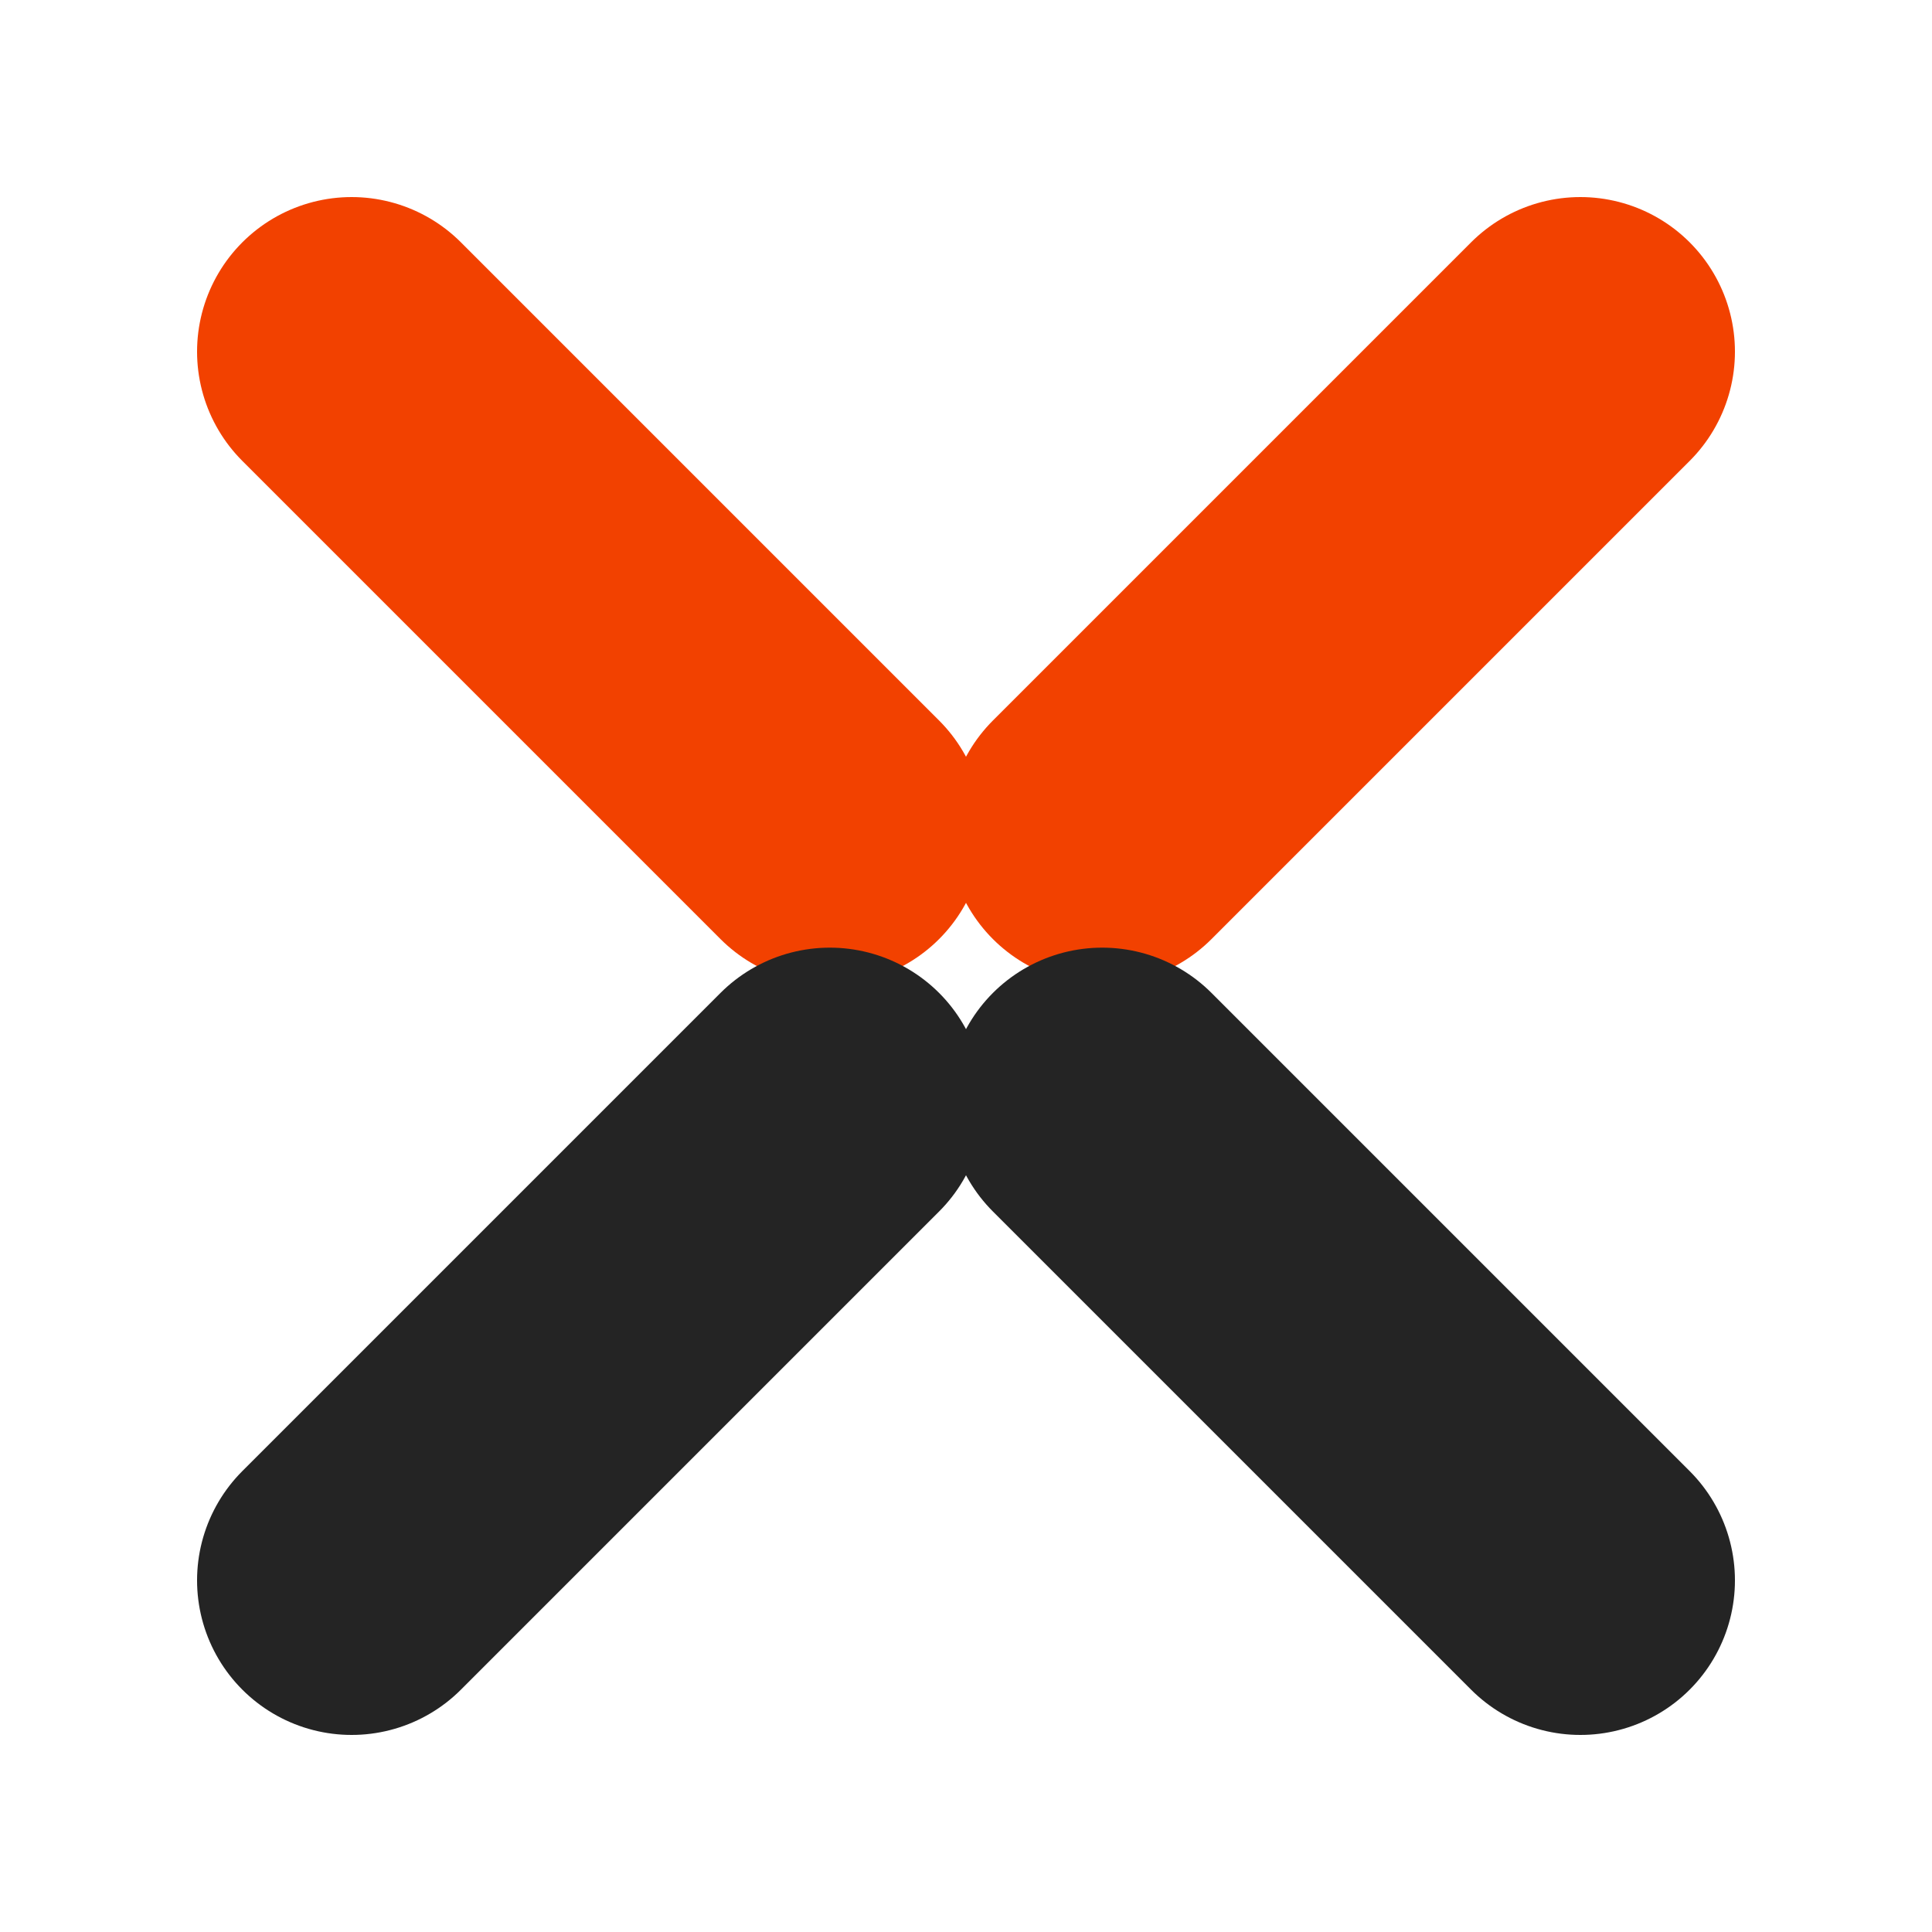
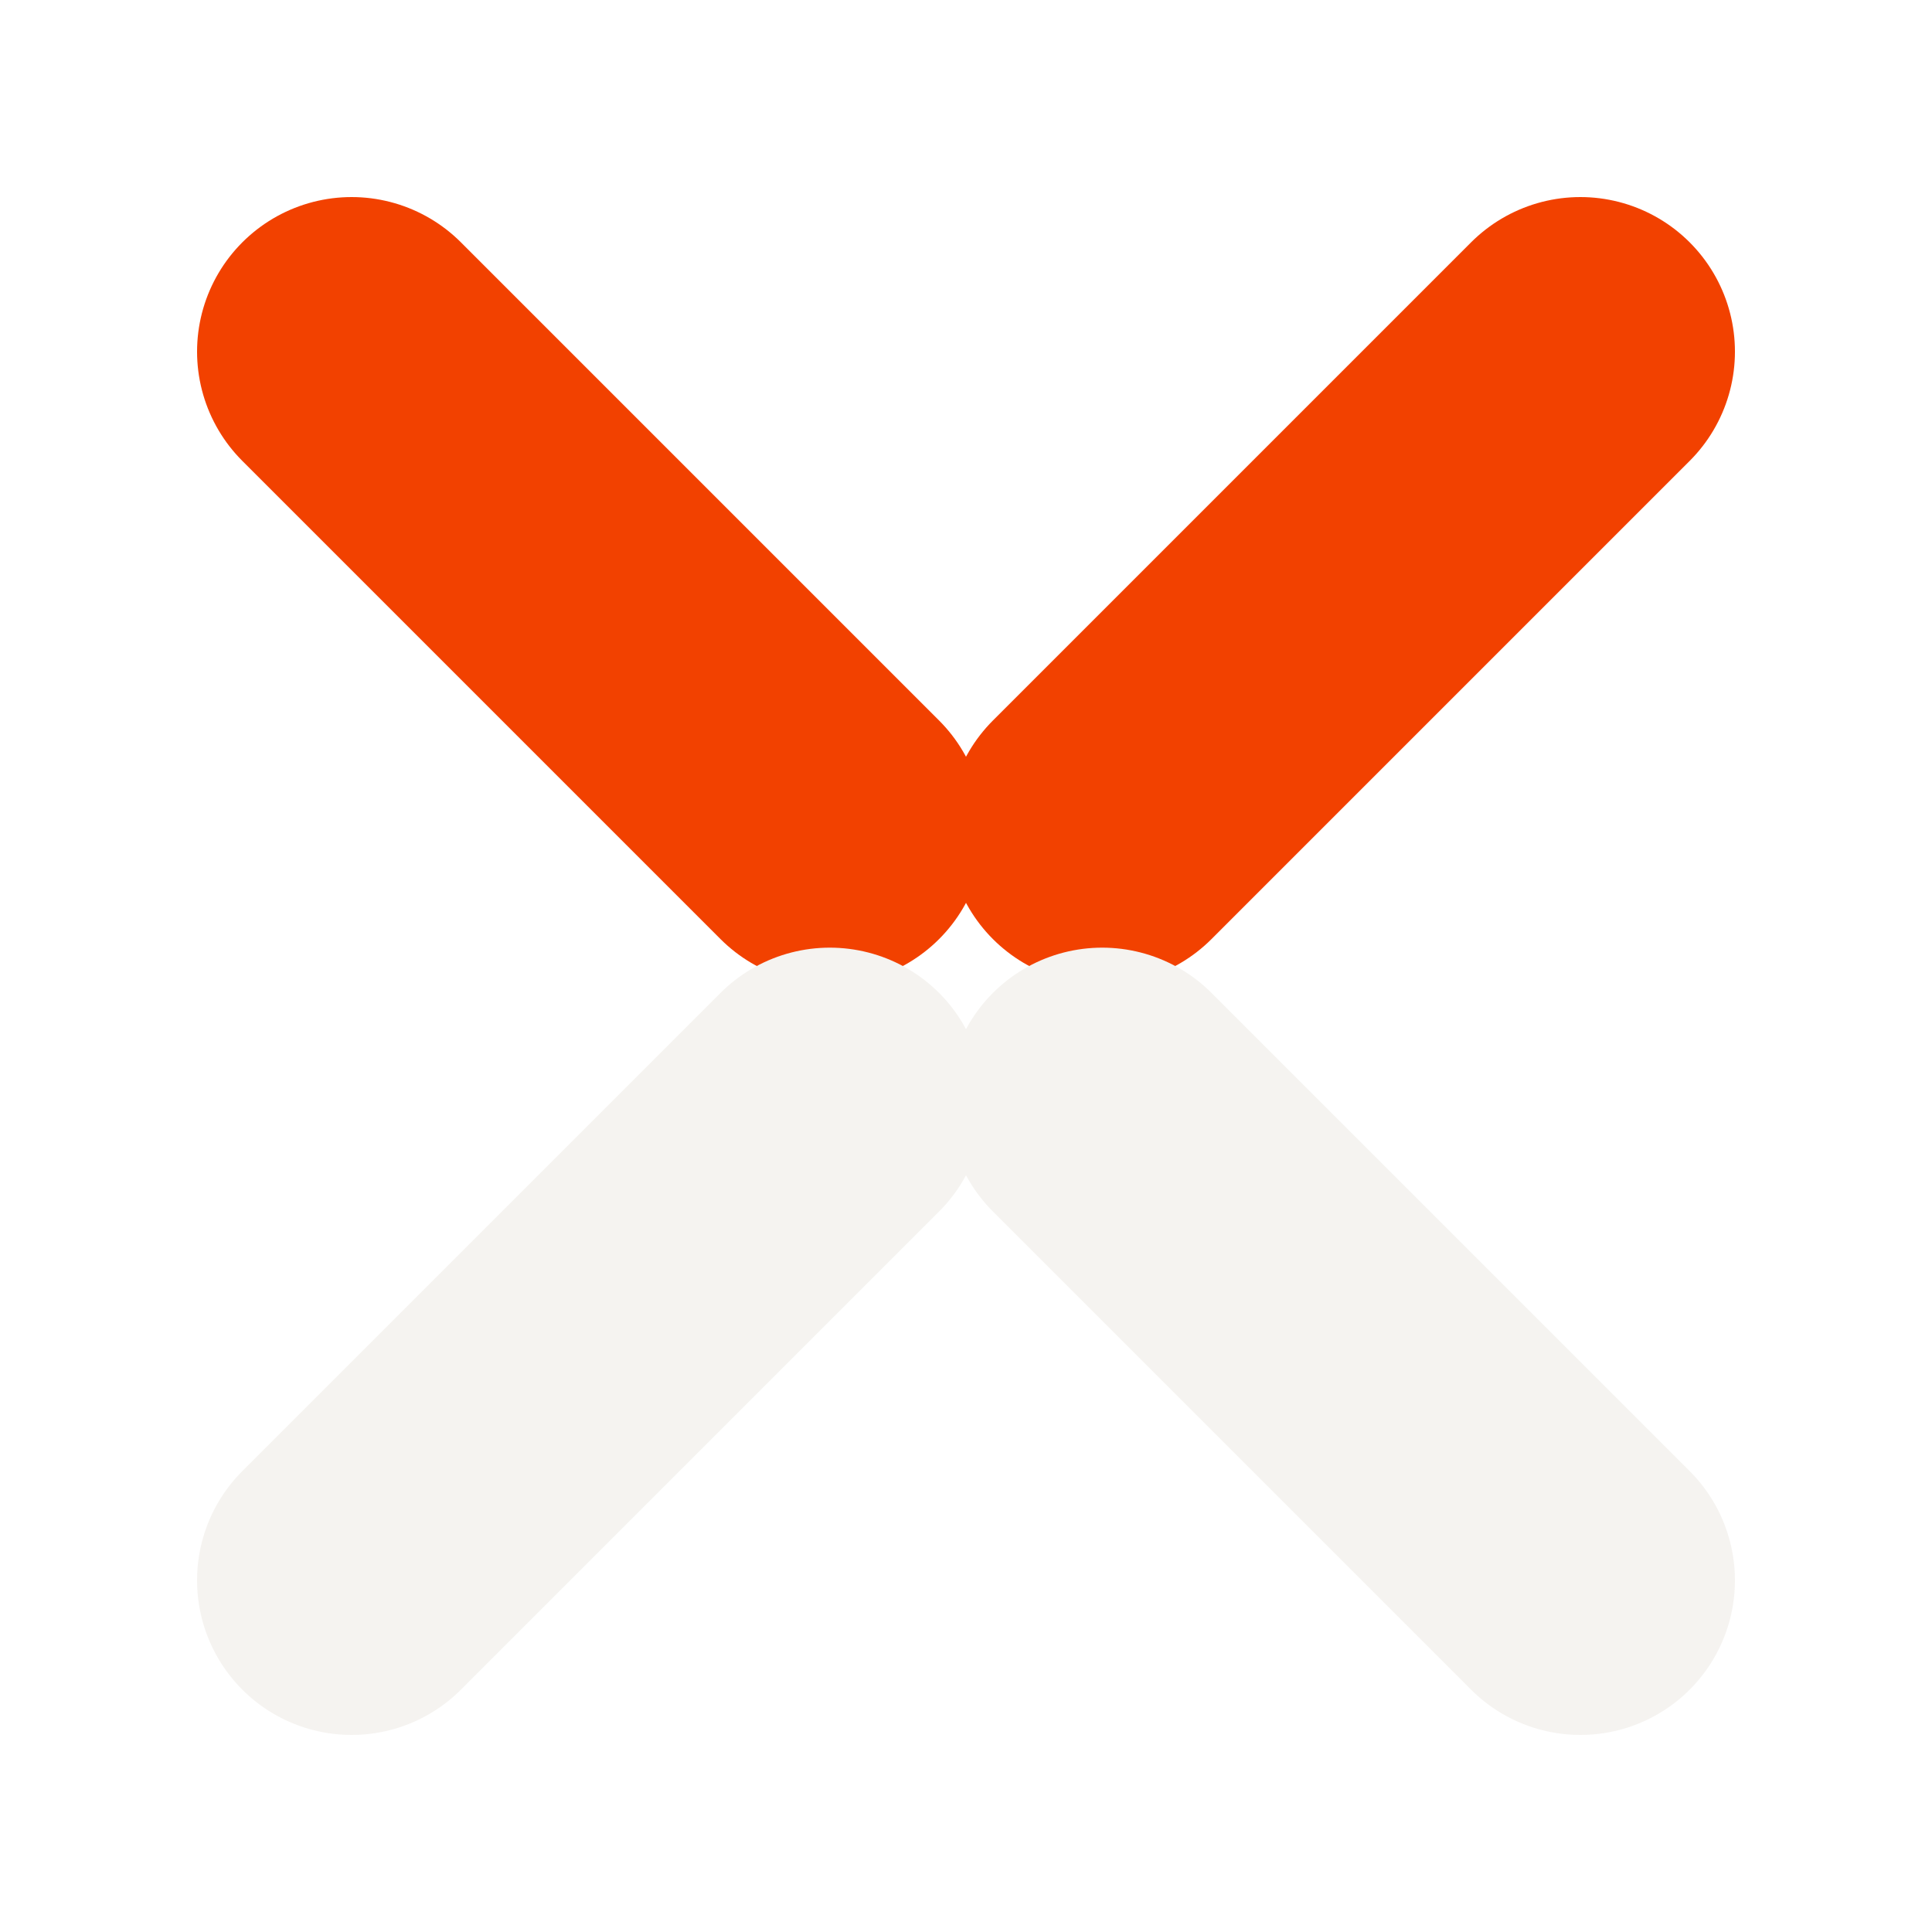
<svg xmlns="http://www.w3.org/2000/svg" viewBox="0 0 200 200" width="200" height="200" fill="none" stroke-linecap="round">
  <path d="M85.9 85.9 L36.4 36.4" stroke="#F24100" stroke-width="32" />
  <path d="M114.1 85.9 L163.6 36.4" stroke="#F24100" stroke-width="32" />
-   <path d="M85.9 114.1 L36.4 163.6" stroke="#242424" stroke-width="32" />
-   <path d="M114.1 114.1 L163.6 163.6" stroke="#242424" stroke-width="32" />
+   <path d="M85.9 114.1 L36.4 163.6" stroke="#F5F3F0" stroke-width="32" />
+   <path d="M114.1 114.1 L163.6 163.6" stroke="#F5F3F0" stroke-width="32" />
</svg>
